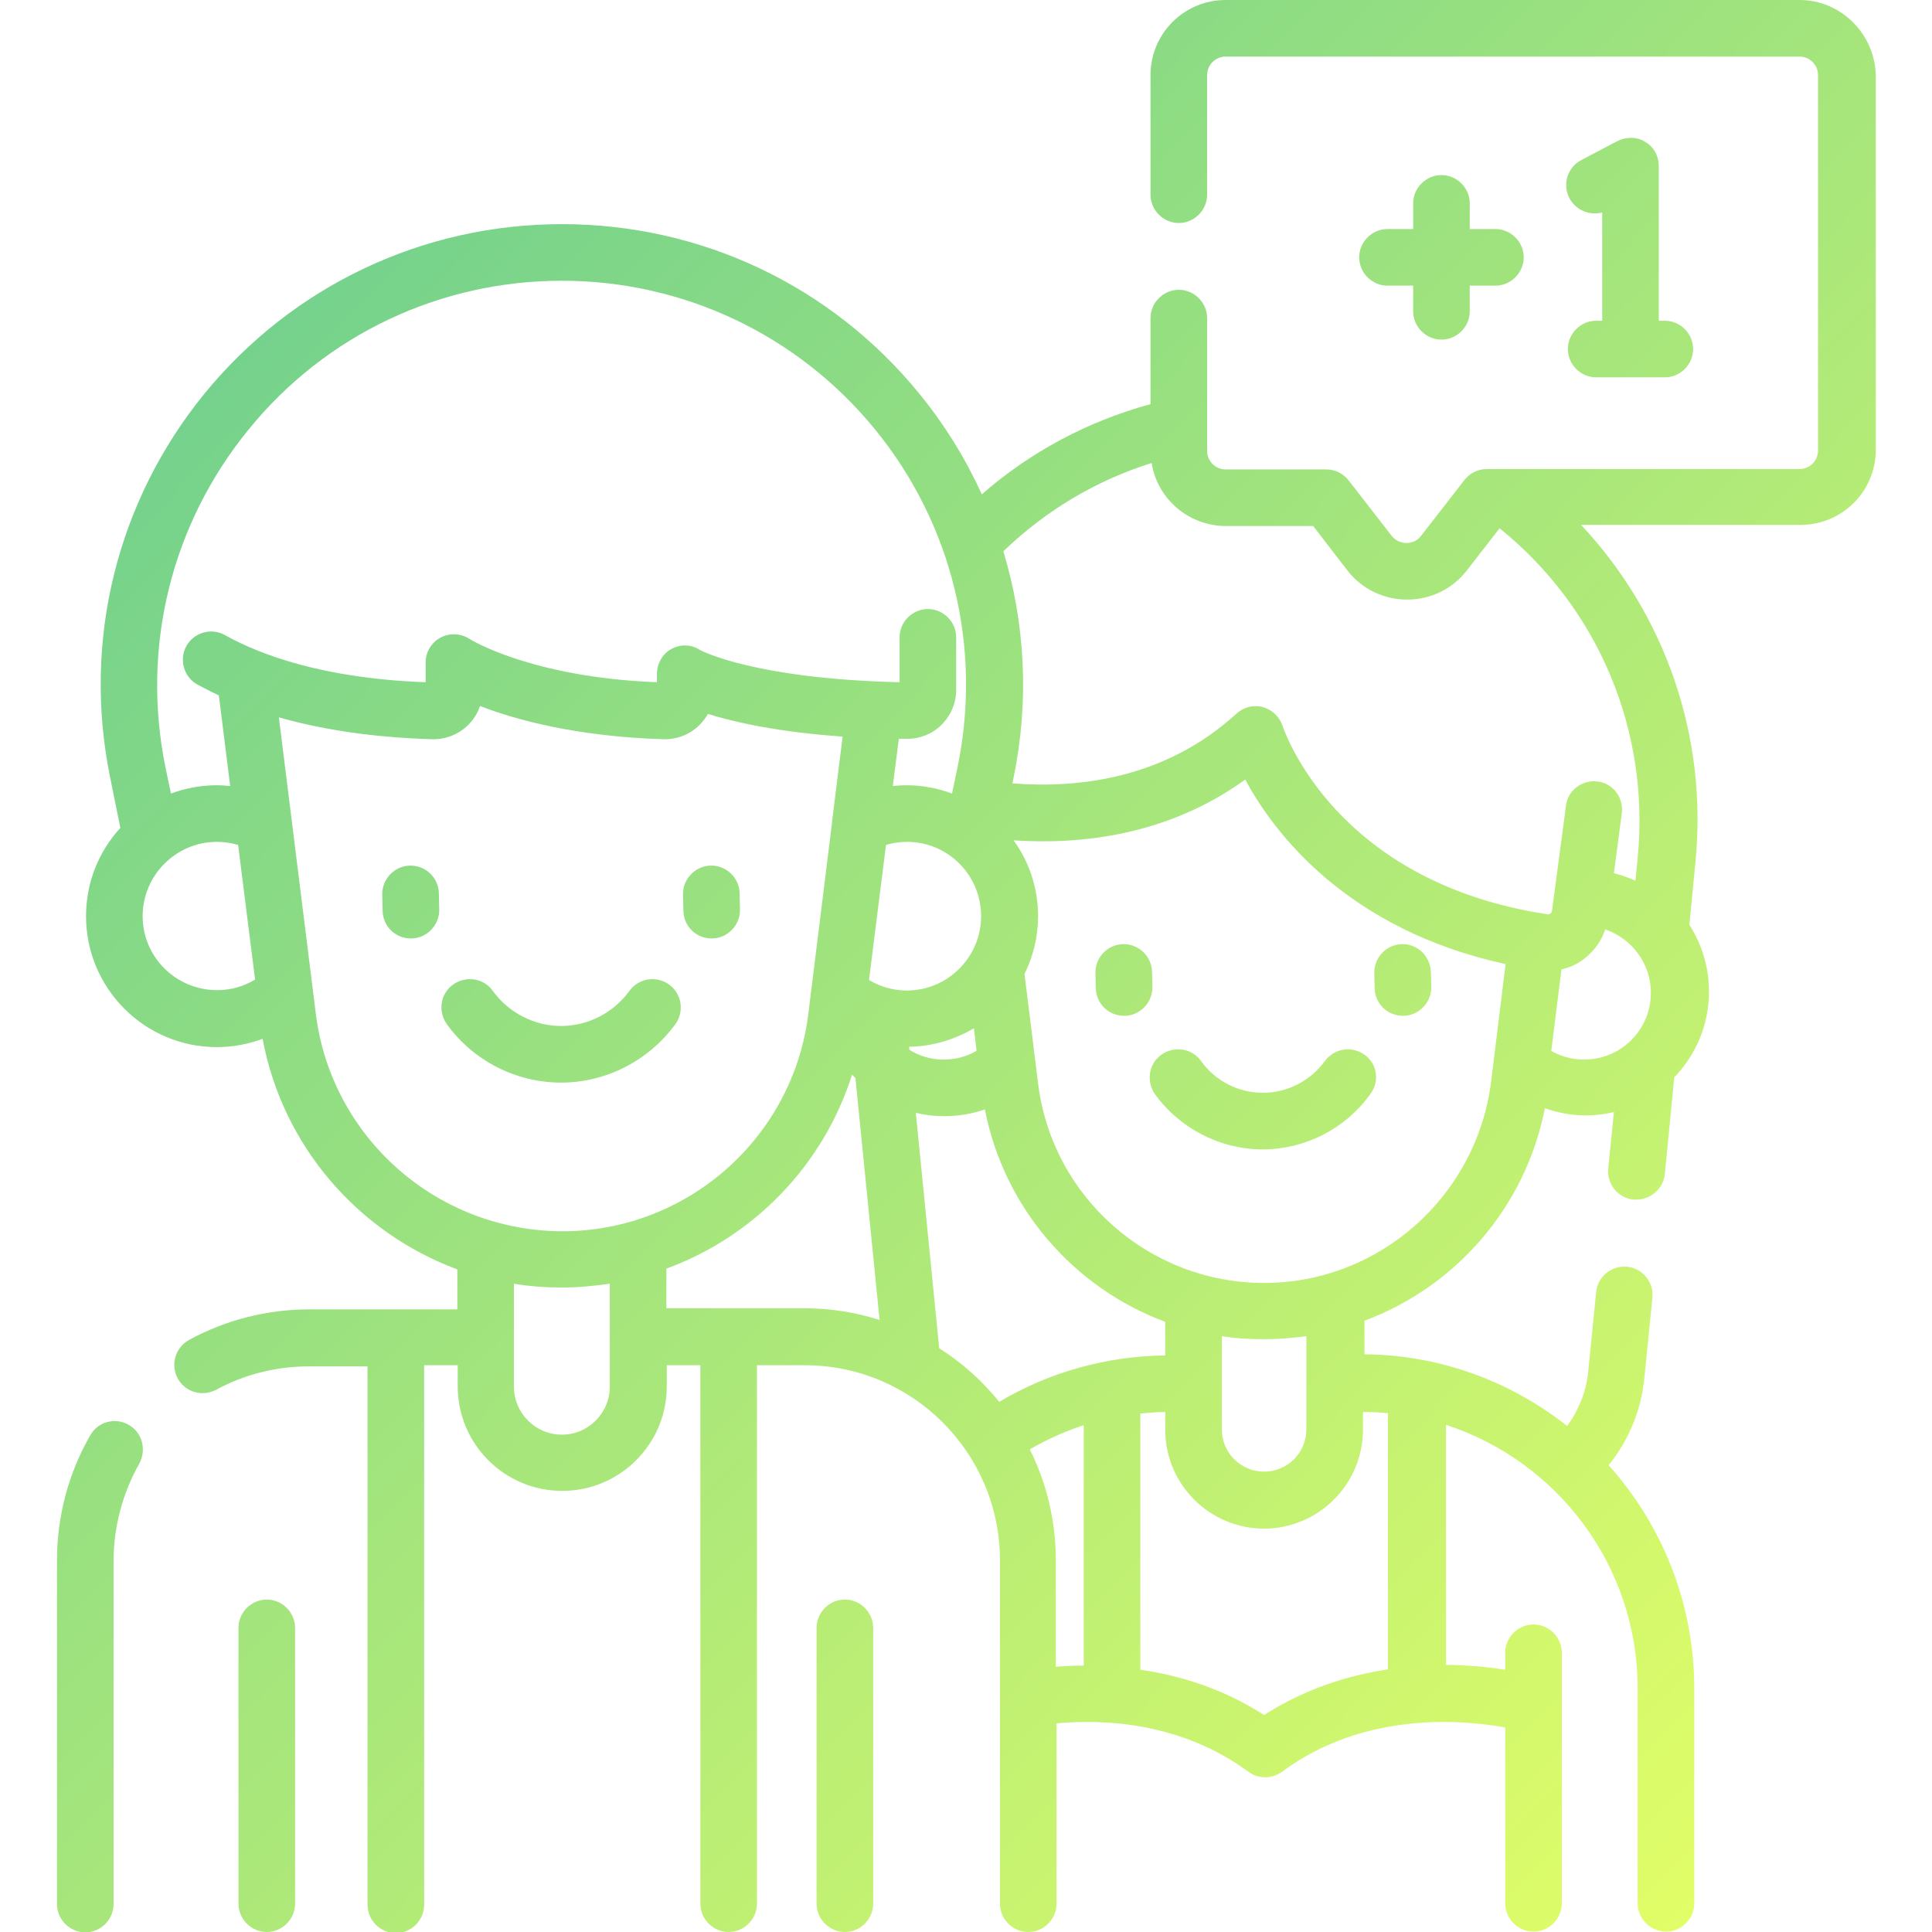
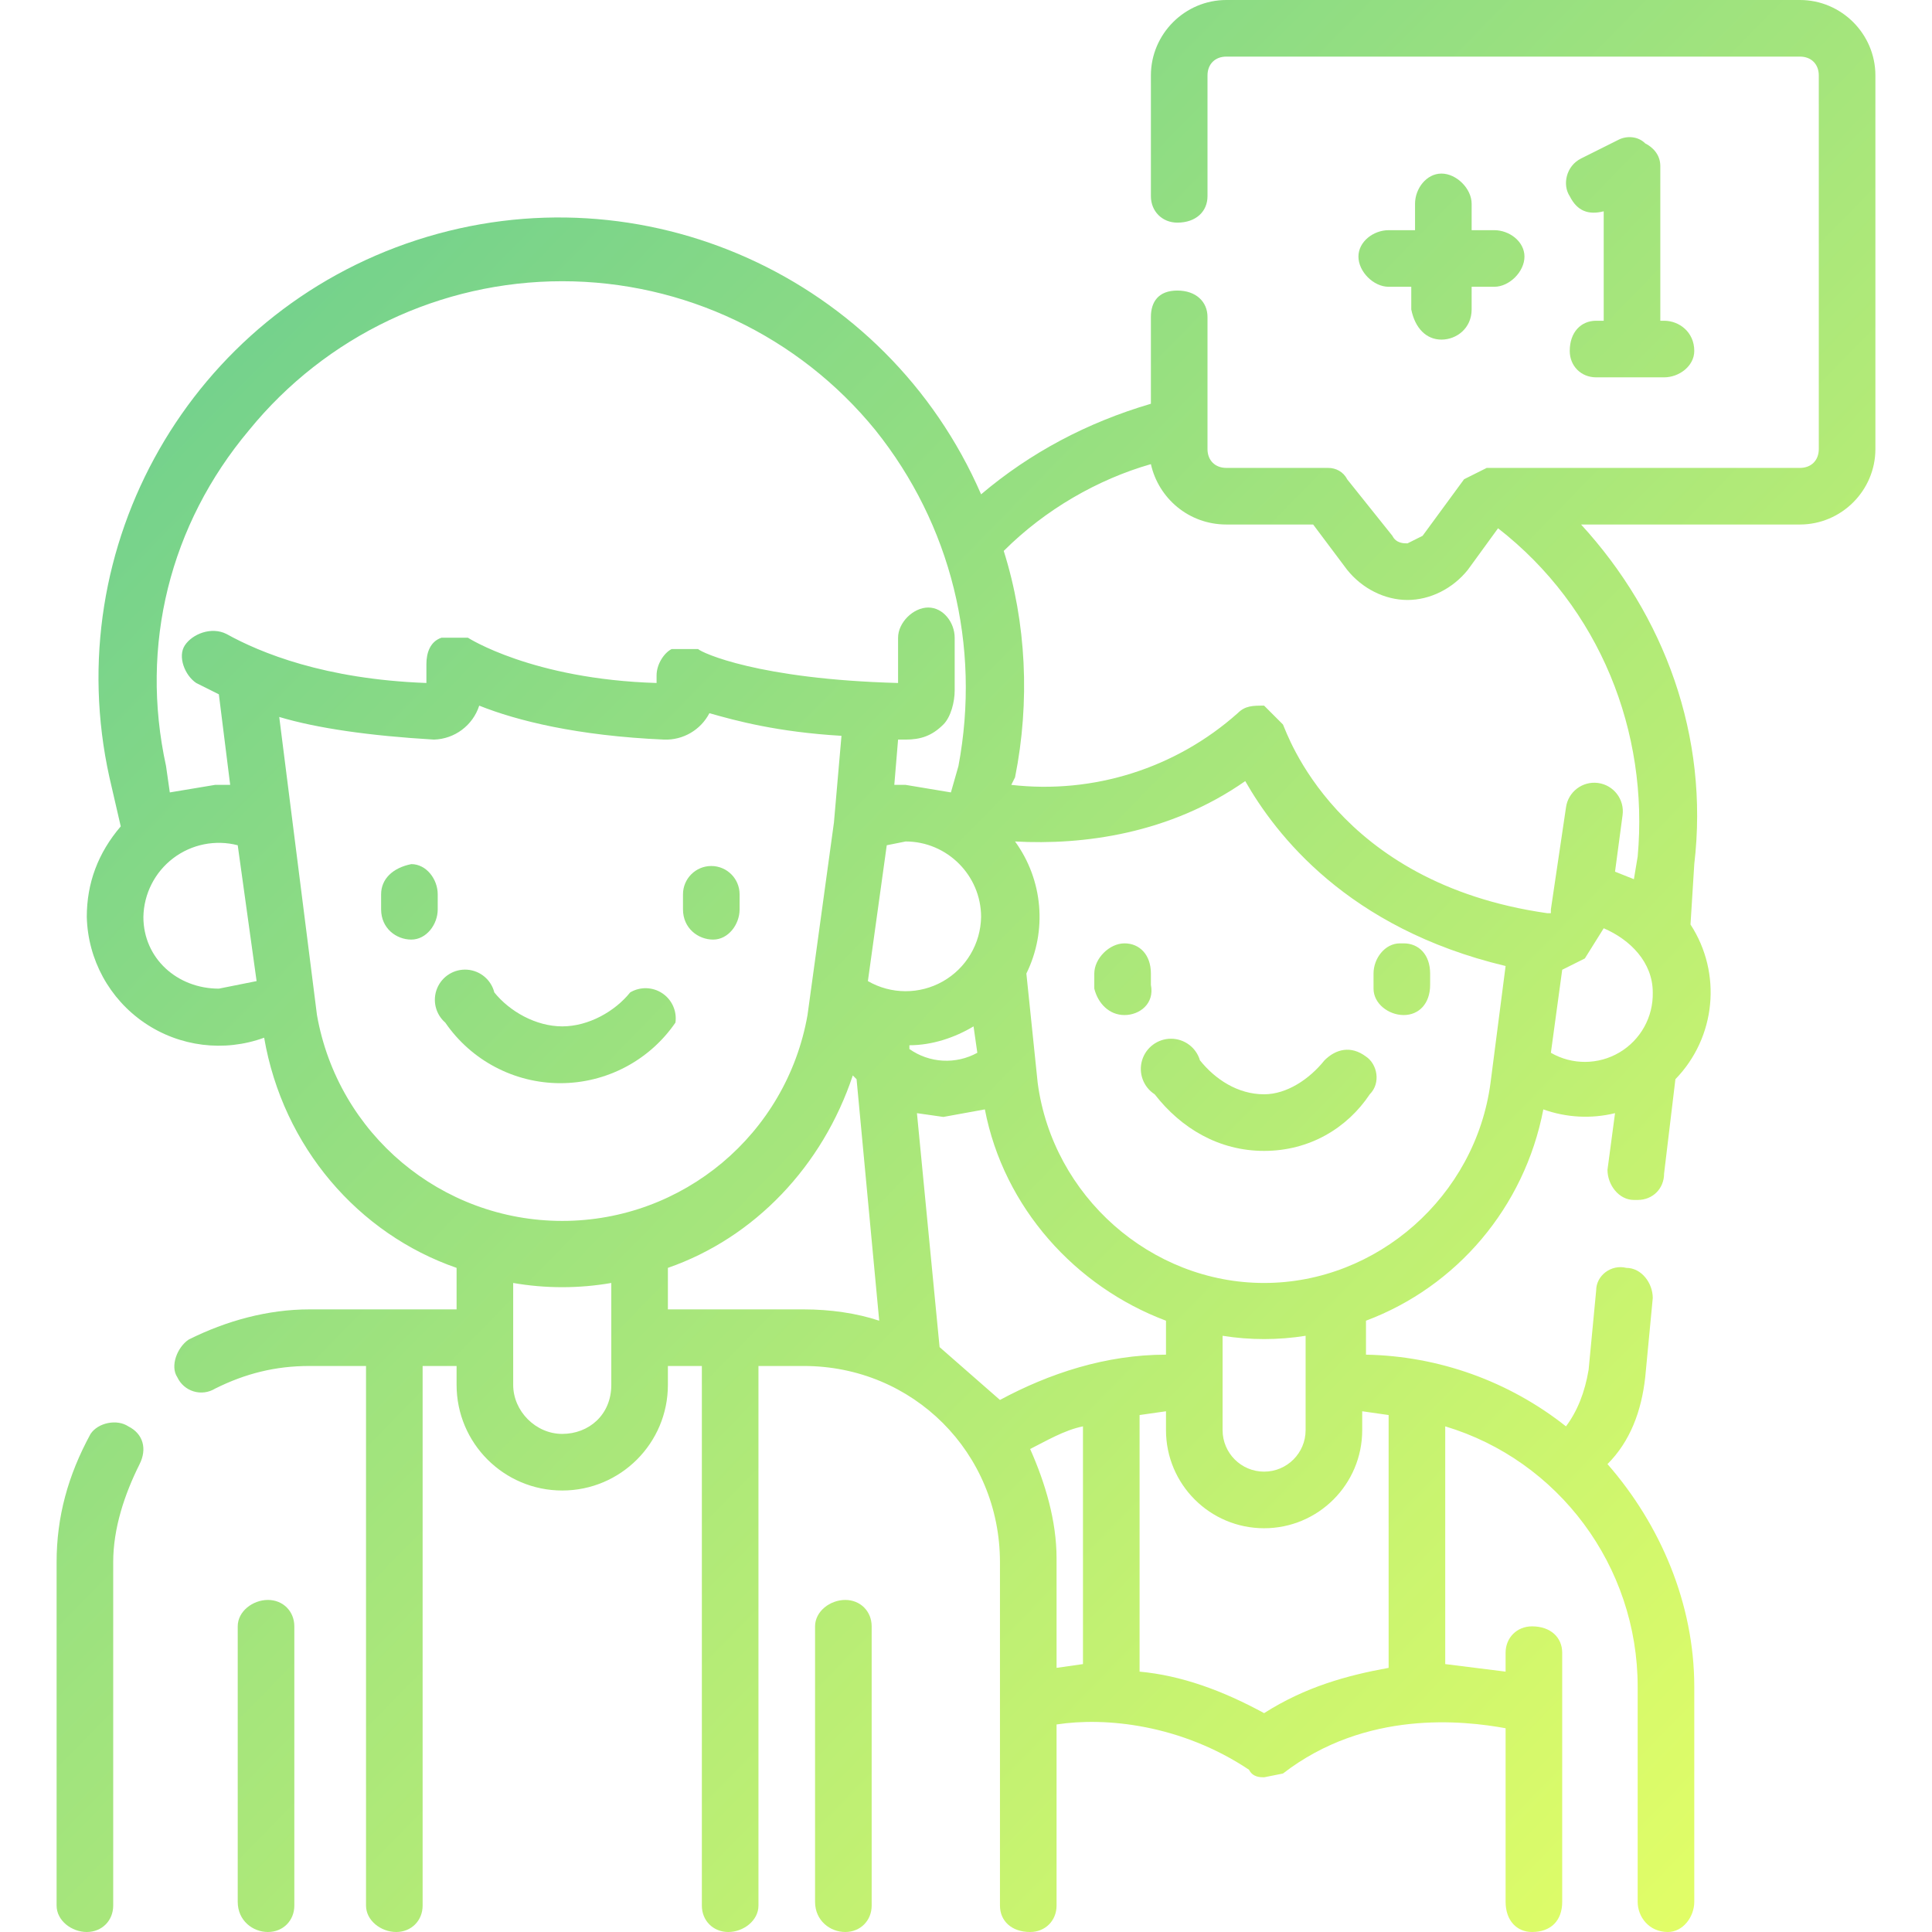
- <svg xmlns="http://www.w3.org/2000/svg" version="1.1" id="Camada_1" x="0px" y="0px" viewBox="0 0 512 512" style="enable-background:new 0 0 512 512;" xml:space="preserve">
-   <style type="text/css">
- 	.st0{fill:url(#SVGID_1_);}
- 	.st1{fill:url(#SVGID_2_);}
- 	.st2{fill:url(#SVGID_3_);}
- 	.st3{fill:url(#SVGID_4_);}
- 	.st4{fill:url(#SVGID_5_);}
- 	.st5{fill:url(#SVGID_6_);}
- 	.st6{fill:url(#SVGID_7_);}
- 	.st7{fill:url(#SVGID_8_);}
- 	.st8{fill:url(#SVGID_9_);}
- 	.st9{fill:url(#SVGID_10_);}
- 	.st10{fill:url(#SVGID_11_);}
- 	.st11{fill:url(#SVGID_12_);}
- </style>
-   <g>
-     <linearGradient id="SVGID_1_" gradientUnits="userSpaceOnUse" x1="39.72" y1="6.984" x2="512.72" y2="469.984">
-       <stop offset="0" style="stop-color:#66CC91" />
-       <stop offset="1" style="stop-color:#E5FF66" />
-     </linearGradient>
-     <path class="st0" d="M305.3,257.5c-0.1-4.1-3.6-7.4-7.7-7.3c-4.1,0.1-7.4,3.6-7.3,7.7l0.1,4c0.1,4.1,3.4,7.3,7.5,7.3   c0.1,0,0.1,0,0.2,0c4.1-0.1,7.4-3.6,7.3-7.7L305.3,257.5z" />
-     <linearGradient id="SVGID_2_" gradientUnits="userSpaceOnUse" x1="75.854" y1="-29.931" x2="548.854" y2="433.069">
-       <stop offset="0" style="stop-color:#66CC91" />
-       <stop offset="1" style="stop-color:#E5FF66" />
-     </linearGradient>
-     <path class="st1" d="M371.7,250.2c-0.1,0-0.1,0-0.2,0c-4.1,0.1-7.4,3.6-7.3,7.7l0.1,4c0.1,4.1,3.4,7.3,7.5,7.3c0.1,0,0.1,0,0.2,0   c4.1-0.1,7.4-3.6,7.3-7.7l-0.1-4C379,253.4,375.7,250.2,371.7,250.2z" />
-     <linearGradient id="SVGID_3_" gradientUnits="userSpaceOnUse" x1="44.699" y1="1.898" x2="517.698" y2="464.898">
-       <stop offset="0" style="stop-color:#66CC91" />
-       <stop offset="1" style="stop-color:#E5FF66" />
-     </linearGradient>
-     <path class="st2" d="M361.6,279.5c-3.4-2.4-8-1.7-10.5,1.7c-3.8,5.2-9.9,8.4-16.4,8.4c-6.5,0-12.6-3.1-16.4-8.4   c-2.4-3.4-7.1-4.1-10.5-1.7s-4.1,7.1-1.7,10.5c6.6,9.1,17.3,14.6,28.5,14.6s21.9-5.4,28.5-14.6C365.7,286.6,365,281.9,361.6,279.5z   " />
-     <linearGradient id="SVGID_4_" gradientUnits="userSpaceOnUse" x1="-185.385" y1="236.951" x2="287.615" y2="699.951">
-       <stop offset="0" style="stop-color:#66CC91" />
-       <stop offset="1" style="stop-color:#E5FF66" />
-     </linearGradient>
-     <path class="st3" d="M34.1,377.6c-3.6-2.1-8.2-0.8-10.2,2.8c-5.8,10.1-8.8,21.5-8.8,33.2v91c0,4.1,3.4,7.5,7.5,7.5s7.5-3.4,7.5-7.5   v-91c0-9,2.4-17.9,6.8-25.7C38.9,384.2,37.7,379.6,34.1,377.6z" />
-     <linearGradient id="SVGID_5_" gradientUnits="userSpaceOnUse" x1="-42.447" y1="90.925" x2="430.553" y2="553.925">
-       <stop offset="0" style="stop-color:#66CC91" />
-       <stop offset="1" style="stop-color:#E5FF66" />
-     </linearGradient>
-     <path class="st4" d="M108.6,229.4c-4.1,0.1-7.4,3.6-7.3,7.7l0.1,4.3c0.1,4.1,3.4,7.3,7.5,7.3c0.1,0,0.1,0,0.2,0   c4.1-0.1,7.4-3.6,7.3-7.7l-0.1-4.3C116.2,232.6,112.8,229.3,108.6,229.4z" />
-     <linearGradient id="SVGID_6_" gradientUnits="userSpaceOnUse" x1="-3.489" y1="51.126" x2="469.511" y2="514.125">
-       <stop offset="0" style="stop-color:#66CC91" />
-       <stop offset="1" style="stop-color:#E5FF66" />
-     </linearGradient>
-     <path class="st5" d="M188.6,248.7c0.1,0,0.1,0,0.2,0c4.1-0.1,7.4-3.6,7.3-7.7l-0.1-4.3c-0.1-4.1-3.5-7.4-7.7-7.3   c-4.1,0.1-7.4,3.6-7.3,7.7l0.1,4.3C181.2,245.5,184.5,248.7,188.6,248.7z" />
-     <linearGradient id="SVGID_7_" gradientUnits="userSpaceOnUse" x1="-37.075" y1="85.438" x2="435.925" y2="548.438">
-       <stop offset="0" style="stop-color:#66CC91" />
-       <stop offset="1" style="stop-color:#E5FF66" />
-     </linearGradient>
-     <path class="st6" d="M179,271.4c2.4-3.4,1.7-8-1.7-10.5c-3.4-2.4-8-1.7-10.5,1.7c-4.2,5.8-11,9.3-18.1,9.3s-13.9-3.5-18.1-9.3   c-2.4-3.4-7.1-4.1-10.5-1.7c-3.4,2.4-4.1,7.1-1.7,10.5c7,9.7,18.3,15.5,30.3,15.5C160.6,286.9,171.9,281.1,179,271.4z" />
-     <linearGradient id="SVGID_8_" gradientUnits="userSpaceOnUse" x1="-175.559" y1="226.912" x2="297.442" y2="689.912">
-       <stop offset="0" style="stop-color:#66CC91" />
-       <stop offset="1" style="stop-color:#E5FF66" />
-     </linearGradient>
-     <path class="st7" d="M70.7,423.9c-4.1,0-7.5,3.4-7.5,7.5v73.1c0,4.1,3.4,7.5,7.5,7.5c4.1,0,7.5-3.4,7.5-7.5v-73.1   C78.2,427.3,74.8,423.9,70.7,423.9z" />
-     <linearGradient id="SVGID_9_" gradientUnits="userSpaceOnUse" x1="-100.615" y1="150.35" x2="372.385" y2="613.35">
-       <stop offset="0" style="stop-color:#66CC91" />
-       <stop offset="1" style="stop-color:#E5FF66" />
-     </linearGradient>
-     <path class="st8" d="M223.9,423.9c-4.1,0-7.5,3.4-7.5,7.5v73.1c0,4.1,3.4,7.5,7.5,7.5c4.1,0,7.5-3.4,7.5-7.5v-73.1   C231.4,427.3,228,423.9,223.9,423.9z" />
-     <linearGradient id="SVGID_10_" gradientUnits="userSpaceOnUse" x1="39.368" y1="7.343" x2="512.368" y2="470.343">
-       <stop offset="0" style="stop-color:#66CC91" />
-       <stop offset="1" style="stop-color:#E5FF66" />
-     </linearGradient>
-     <path class="st9" d="M476.9,0H324.8c-11,0-19.9,8.9-19.9,19.9v31.7c0,4.1,3.4,7.5,7.5,7.5c4.1,0,7.5-3.4,7.5-7.5V19.9   c0-2.7,2.2-4.9,4.9-4.9h152.1c2.7,0,4.9,2.2,4.9,4.9v99.5c0,2.7-2.2,4.9-4.9,4.9h-82.9c-2.3,0-4.5,1.1-5.9,2.9L376.6,142   c-1.3,1.7-3,1.9-3.9,1.9c-0.9,0-2.6-0.3-3.9-1.9l-11.4-14.7c-1.4-1.8-3.6-2.9-5.9-2.9h-26.7c-2.7,0-4.9-2.2-4.9-4.9V84.3   c0-4.1-3.4-7.5-7.5-7.5s-7.5,3.4-7.5,7.5v22.8c-16.5,4.5-31.8,12.6-44.7,23.9c-4.3-9.4-9.8-18.4-16.6-26.7   c-23.3-28.6-57.8-44.9-94.7-44.9s-71.4,16.4-94.7,44.9c-23.3,28.6-32.4,65.6-25,101.8l2.7,13.3c-5.7,6.2-9.1,14.4-9.1,23.4   c0,19.1,15.5,34.7,34.7,34.7c4.2,0,8.3-0.8,12.1-2.2c5.3,28.5,25.4,51.4,51.6,61.1v10.6H81.9c-11.1,0-22.1,2.8-31.8,8.1   c-3.6,2-5,6.5-3,10.2c1.4,2.5,3.9,3.9,6.6,3.9c1.2,0,2.4-0.3,3.6-0.9c7.5-4.1,16-6.2,24.6-6.2h15.5v142.7c0,4.1,3.4,7.5,7.5,7.5   c4.1,0,7.5-3.4,7.5-7.5V361.8h8.9v5.6c0,15.3,12.4,27.7,27.7,27.7c15.3,0,27.7-12.4,27.7-27.7v-5.6h8.9v142.7   c0,4.1,3.4,7.5,7.5,7.5c4.1,0,7.5-3.4,7.5-7.5V361.8h12.7c28.5,0,51.7,23.2,51.7,51.7v91c0,4.1,3.4,7.5,7.5,7.5   c4.1,0,7.5-3.4,7.5-7.5v-47.8c13.1-1.2,33.2-0.1,50.8,12.8c1.3,1,2.9,1.5,4.5,1.5s3.1-0.5,4.5-1.5c21.9-16.2,48.1-13.7,59.1-11.7   v46.6c0,4.1,3.4,7.5,7.5,7.5c4.1,0,7.5-3.4,7.5-7.5v-66.4c0-4.1-3.4-7.5-7.5-7.5c-4.1,0-7.5,3.4-7.5,7.5v4.5   c-4.2-0.7-9.6-1.2-15.7-1.3v-63.6c29.5,9.6,50.8,37.3,50.8,69.9v56.9c0,4.1,3.4,7.5,7.5,7.5c4.1,0,7.5-3.4,7.5-7.5v-56.9   c0-22.7-8.6-43.5-22.7-59.2c5.4-6.7,8.7-14.7,9.5-23.4l2.1-21c0.4-4.1-2.6-7.8-6.7-8.2c-4.1-0.4-7.8,2.6-8.2,6.7l-2.1,21   c-0.5,5.3-2.5,10.3-5.6,14.5c-14.8-11.7-33.4-18.8-53.7-19v-8.9c24.2-9,42.7-30.1,47.8-56.3c3.5,1.2,7.1,1.9,10.8,1.9   c2.6,0,5.1-0.3,7.5-0.9l-1.5,15c-0.4,4.1,2.6,7.8,6.7,8.2c0.3,0,0.5,0,0.8,0c3.8,0,7.1-2.9,7.5-6.8l2.5-25.6   c5.7-5.9,9.2-13.9,9.2-22.7c0-6.5-1.9-12.6-5.2-17.7l1.6-16.5c3.3-33.3-7.9-65.6-30.3-89.5h58.2c11,0,19.9-8.9,19.9-19.9V19.9   C496.8,8.9,487.8,0,476.9,0z M260,242.8c0,10.8-8.8,19.7-19.7,19.7c-3.6,0-7-1-10-2.8l4.5-35.8c1.8-0.5,3.6-0.8,5.6-0.8   C251.2,223.1,260,231.9,260,242.8z M240.9,277.4c6.3-0.1,12.1-1.9,17.2-4.9l0.7,6c-2.6,1.5-5.6,2.3-8.7,2.3c-3.3,0-6.4-0.9-9.1-2.6   L240.9,277.4z M65.9,113.8c20.4-25.1,50.7-39.4,83-39.4c32.3,0,62.6,14.4,83,39.4s28.4,57.6,21.9,89.3l-1.5,7.2   c-3.8-1.4-7.8-2.2-12.1-2.2c-1.2,0-2.4,0.1-3.6,0.2l1.6-12.5c0.7,0,1.3,0,2,0h0.2c3.4,0,6.7-1.3,9.1-3.7c2.5-2.5,3.9-5.8,3.9-9.3   v-13.9c0-4.1-3.4-7.5-7.5-7.5s-7.5,3.4-7.5,7.5v11.9c-37.9-0.9-52.1-8.1-53-8.6c-2.3-1.5-5.1-1.5-7.5-0.2c-2.4,1.3-3.8,3.9-3.8,6.7   v2.1c-33.4-1.3-49.6-11.4-49.7-11.5c-2.3-1.5-5.3-1.6-7.7-0.3c-2.4,1.3-3.9,3.8-3.9,6.6v5.2c-27.2-1-43.9-7.3-53.2-12.5   c-3.6-2-8.2-0.7-10.2,2.9s-0.7,8.2,2.9,10.2c1.7,0.9,3.6,1.9,5.7,2.9l3,24c-1.2-0.1-2.4-0.2-3.6-0.2c-4.2,0-8.3,0.8-12.1,2.2   l-1.5-7.2C37.4,171.4,45.4,138.9,65.9,113.8z M37.8,242.8c0-10.8,8.8-19.7,19.7-19.7c1.9,0,3.8,0.3,5.6,0.8l4.5,35.7   c-3,1.8-6.4,2.8-10,2.8C46.6,262.4,37.8,253.6,37.8,242.8z M83.7,268.7l-9.8-78.6c10.5,3,23.9,5.3,40.6,5.8   c3.5,0.1,6.9-1.2,9.5-3.7c1.5-1.5,2.6-3.2,3.2-5.1c9.6,3.7,25.7,8.1,48.6,8.8c3.5,0.1,7-1.2,9.5-3.7c0.9-0.9,1.7-1.9,2.3-3   c7.1,2.2,18.6,4.8,35.7,6l-2.8,22.6c0,0.1,0,0.1,0,0.2l-6.3,50.8c-4.1,32.8-32.1,57.5-65.2,57.5C115.8,326.2,87.8,301.5,83.7,268.7   z M148.9,380.2c-7,0-12.7-5.7-12.7-12.7v-27.3c4.1,0.7,8.4,1,12.7,1c4.3,0,8.5-0.4,12.7-1v27.3   C161.6,374.5,155.9,380.2,148.9,380.2z M176.6,346.8v-10.6c23.2-8.5,41.6-27.4,49.2-51.4c0.3,0.3,0.6,0.6,0.9,0.9l6.4,64.1   c-6.3-2-13-3.1-20-3.1H176.6z M248.9,357.3l-6.2-62.4c2.4,0.6,4.9,0.9,7.5,0.9c3.8,0,7.4-0.6,10.8-1.8   c5.1,26.2,23.6,47.3,47.8,56.3v8.9c-15.6,0.2-30.7,4.4-44,12.3C260.3,365.9,254.9,361.1,248.9,357.3z M279.8,441.7v-28.2   c0-10.6-2.5-20.6-6.9-29.4c4.5-2.6,9.3-4.8,14.3-6.4v63.7C284.6,441.4,282.1,441.5,279.8,441.7z M367.8,374.5v67.9   c-10.5,1.6-21.9,5.1-32.8,12.1c-10.9-7-22.3-10.5-32.8-12v-67.9c2.2-0.2,4.4-0.4,6.6-0.4v4.7c0,14.5,11.8,26.2,26.2,26.2   c14.4,0,26.2-11.8,26.2-26.2v-4.7C363.4,374.2,365.6,374.3,367.8,374.5z M346.2,378.8c0,6.2-5,11.2-11.2,11.2s-11.2-5-11.2-11.2   v-24.7c3.7,0.6,7.4,0.8,11.2,0.8c3.8,0,7.5-0.3,11.2-0.8V378.8z M335,340c-30.4,0-56.2-22.7-59.9-52.9l-3.6-29   c2.3-4.6,3.6-9.8,3.6-15.3c0-7.5-2.4-14.5-6.5-20.1c18.2,1.2,41-1.4,61.4-16.1c7.6,14.1,26.9,39.7,69,48.9l-3.9,31.6   C391.1,317.2,365.4,340,335,340z M411.1,278.5l2.7-21.6c2.2-0.5,4.2-1.4,6-2.8c2.6-2,4.6-4.7,5.6-7.8c7,2.4,12.1,9,12.1,16.8   c0,9.8-7.9,17.7-17.7,17.7C416.7,280.8,413.7,280,411.1,278.5z M434,227.4l-0.6,6c-1.8-0.8-3.7-1.5-5.7-2l2.1-15.9   c0.5-4.1-2.3-7.9-6.4-8.4c-4.1-0.5-7.9,2.3-8.4,6.4l-3.7,27.9c0,0.3-0.2,0.5-0.4,0.7c-0.2,0.1-0.4,0.3-0.8,0.2   c-56.1-8.5-69.6-48.3-70.2-49.9c-0.8-2.4-2.7-4.3-5.2-5c-2.5-0.7-5.1,0-7,1.7c-18.8,17.2-41.7,19.9-59.4,18.5l0.3-1.5   c4.2-20.3,3.1-40.8-2.7-60c11.2-10.8,24.6-18.8,39.3-23.4c1.5,9.5,9.8,16.7,19.7,16.7h23.1l9.1,11.8c3.8,4.9,9.6,7.7,15.8,7.7   s12-2.8,15.8-7.7l8.7-11.2C423.6,161.1,437.3,193.7,434,227.4z" />
-     <linearGradient id="SVGID_11_" gradientUnits="userSpaceOnUse" x1="176.579" y1="-132.831" x2="649.579" y2="330.169">
-       <stop offset="0" style="stop-color:#66CC91" />
-       <stop offset="1" style="stop-color:#E5FF66" />
-     </linearGradient>
-     <path class="st10" d="M382,46.4c-4.1,0-7.5,3.4-7.5,7.5v6.8h-6.8c-4.1,0-7.5,3.4-7.5,7.5c0,4.1,3.4,7.5,7.5,7.5h6.8v6.8   c0,4.1,3.4,7.5,7.5,7.5s7.5-3.4,7.5-7.5v-6.8h6.8c4.1,0,7.5-3.4,7.5-7.5c0-4.1-3.4-7.5-7.5-7.5h-6.8v-6.8   C389.5,49.8,386.1,46.4,382,46.4z" />
-     <linearGradient id="SVGID_12_" gradientUnits="userSpaceOnUse" x1="198.883" y1="-155.617" x2="671.883" y2="307.383">
-       <stop offset="0" style="stop-color:#66CC91" />
-       <stop offset="1" style="stop-color:#E5FF66" />
-     </linearGradient>
-     <path class="st11" d="M436,37.6c-2.2-1.4-5-1.4-7.4-0.2l-9.5,5c-3.7,1.9-5.1,6.4-3.2,10.1c1.7,3.2,5.3,4.7,8.7,3.8V85H423   c-4.1,0-7.5,3.4-7.5,7.5c0,4.1,3.4,7.5,7.5,7.5h18.2c4.1,0,7.5-3.4,7.5-7.5c0-4.1-3.4-7.5-7.5-7.5h-1.6V44   C439.6,41.4,438.3,38.9,436,37.6z" />
-   </g>
+ <svg xmlns="http://www.w3.org/2000/svg" version="1" viewBox="0 0 512 512">
+   <linearGradient id="a" x1="40" x2="513" y1="7" y2="470" gradientUnits="userSpaceOnUse">
+     <stop offset="0" stop-color="#66cc91" />
+     <stop offset="1" stop-color="#e5ff66" />
+   </linearGradient>
+   <path fill="url(#a)" d="M305 258c0-5-3-8-7-8s-8 4-8 8v4c1 4 4 7 8 7s8-3 7-8v-3z" />
+   <linearGradient id="b" x1="76" x2="549" y1="-30" y2="433" gradientUnits="userSpaceOnUse">
+     <stop offset="0" stop-color="#66cc91" />
+     <stop offset="1" stop-color="#e5ff66" />
+   </linearGradient>
+   <path fill="url(#b)" d="M372 250h-1c-4 0-7 4-7 8v4c0 4 4 7 8 7s7-3 7-8v-3c0-5-3-8-7-8z" />
+   <linearGradient id="c" x1="45" x2="518" y1="2" y2="465" gradientUnits="userSpaceOnUse">
+     <stop offset="0" stop-color="#66cc91" />
+     <stop offset="1" stop-color="#e5ff66" />
+   </linearGradient>
+   <path fill="url(#c)" d="M362 280c-4-3-8-2-11 1-4 5-10 9-16 9-7 0-13-4-17-9a8 8 0 1 0-12 9c7 9 17 15 29 15s22-6 28-15c3-3 2-8-1-10z" />
+   <linearGradient id="d" x1="-185" x2="288" y1="237" y2="700" gradientUnits="userSpaceOnUse">
+     <stop offset="0" stop-color="#66cc91" />
+     <stop offset="1" stop-color="#e5ff66" />
+   </linearGradient>
+   <path fill="url(#d)" d="M34 378c-3-2-8-1-10 2-6 11-9 22-9 34v91c0 4 4 7 8 7s7-3 7-7v-91c0-9 3-18 7-26 2-4 1-8-3-10z" />
+   <linearGradient id="e" x1="-42" x2="431" y1="91" y2="554" gradientUnits="userSpaceOnUse">
+     <stop offset="0" stop-color="#66cc91" />
+     <stop offset="1" stop-color="#e5ff66" />
+   </linearGradient>
+   <path fill="url(#e)" d="M109 229c-5 1-8 4-8 8v4c0 5 4 8 8 8s7-4 7-8v-4c0-4-3-8-7-8z" />
+   <linearGradient id="f" x1="-3" x2="470" y1="51" y2="514" gradientUnits="userSpaceOnUse">
+     <stop offset="0" stop-color="#66cc91" />
+     <stop offset="1" stop-color="#e5ff66" />
+   </linearGradient>
+   <path fill="url(#f)" d="M189 249c4 0 7-4 7-8v-4a7 7 0 1 0-15 0v4c0 5 4 8 8 8z" />
+   <linearGradient id="g" x1="-37" x2="436" y1="85" y2="548" gradientUnits="userSpaceOnUse">
+     <stop offset="0" stop-color="#66cc91" />
+     <stop offset="1" stop-color="#e5ff66" />
+   </linearGradient>
+   <path fill="url(#g)" d="M179 271a8 8 0 0 0-12-8c-4 5-11 9-18 9s-14-4-18-9a8 8 0 1 0-13 8 37 37 0 0 0 61 0z" />
+   <linearGradient id="h" x1="-176" x2="297" y1="227" y2="690" gradientUnits="userSpaceOnUse">
+     <stop offset="0" stop-color="#66cc91" />
+     <stop offset="1" stop-color="#e5ff66" />
+   </linearGradient>
+   <path fill="url(#h)" d="M71 424c-4 0-8 3-8 7v73c0 5 4 8 8 8s7-3 7-7v-74c0-4-3-7-7-7z" />
+   <linearGradient id="i" x1="-101" x2="372" y1="150" y2="613" gradientUnits="userSpaceOnUse">
+     <stop offset="0" stop-color="#66cc91" />
+     <stop offset="1" stop-color="#e5ff66" />
+   </linearGradient>
+   <path fill="url(#i)" d="M224 424c-4 0-8 3-8 7v73c0 5 4 8 8 8s7-3 7-7v-74c0-4-3-7-7-7z" />
+   <linearGradient id="j" x1="39" x2="512" y1="7" y2="470" gradientUnits="userSpaceOnUse">
+     <stop offset="0" stop-color="#66cc91" />
+     <stop offset="1" stop-color="#e5ff66" />
+   </linearGradient>
+   <path fill="url(#j)" d="M477 0H325c-11 0-20 9-20 20v32c0 4 3 7 7 7 5 0 8-3 8-7V20c0-3 2-5 5-5h152c3 0 5 2 5 5v99c0 3-2 5-5 5h-83l-6 3-11 15-4 2c-1 0-3 0-4-2l-12-15c-1-2-3-3-5-3h-27c-3 0-5-2-5-5V84c0-4-3-7-8-7s-7 3-7 7v23c-17 5-32 13-45 24a122 122 0 0 0-231 75l3 13c-6 7-9 15-9 24a35 35 0 0 0 47 32c5 29 25 52 51 61v11H82c-11 0-22 3-32 8-3 2-5 7-3 10a7 7 0 0 0 10 3c8-4 16-6 25-6h15v143c0 4 4 7 8 7s7-3 7-7V362h9v5a28 28 0 1 0 56 0v-5h9v143c0 4 3 7 7 7s8-3 8-7V362h12c29 0 52 23 52 52v91c0 4 3 7 8 7 4 0 7-3 7-7v-48c13-2 33 0 51 12 1 2 3 2 4 2l5-1c22-17 48-14 59-12v46c0 5 3 8 7 8 5 0 8-3 8-8v-66c0-4-3-7-8-7-4 0-7 3-7 7v5l-16-2v-63c30 9 51 37 51 69v57c0 4 3 8 8 8 4 0 7-4 7-8v-57c0-22-9-43-23-59 6-6 9-14 10-23l2-21c0-4-3-8-7-8-4-1-8 2-8 6l-2 21c-1 6-3 11-6 15a88 88 0 0 0-53-19v-9c24-9 42-30 47-56a33 33 0 0 0 19 1l-2 15c0 4 3 8 7 8h1c4 0 7-3 7-7l3-25a33 33 0 0 0 4-41l1-16c4-34-8-66-30-90h58c11 0 20-9 20-20V20c0-11-9-20-20-20zM260 243a20 20 0 0 1-30 17l5-36 5-1c11 0 20 9 20 20zm-19 34c6 0 12-2 17-5l1 7a17 17 0 0 1-18-1v-1zM66 114a107 107 0 0 1 166 0c20 25 28 57 22 89l-2 7-12-2h-3l1-12h2c4 0 7-1 10-4 2-2 3-6 3-9v-14c0-4-3-8-7-8s-8 4-8 8v12c-37-1-52-8-53-9h-7c-2 1-4 4-4 7v2c-33-1-50-12-50-12h-7c-3 1-4 4-4 7v5c-27-1-44-8-53-13-4-2-9 0-11 3s0 8 3 10l6 3 3 24h-4l-12 2-1-7c-7-32 1-64 22-89zM38 243a20 20 0 0 1 25-19l5 36-10 2c-11 0-20-8-20-19zm46 26l-10-79c10 3 24 5 41 6a13 13 0 0 0 12-9c10 4 26 8 49 9a13 13 0 0 0 12-7c7 2 18 5 35 6l-2 23-7 51a66 66 0 0 1-130 0zm65 111c-7 0-13-6-13-13v-27a76 76 0 0 0 26 0v27c0 8-6 13-13 13zm28-33v-11c23-8 41-27 49-51l1 1 6 64c-6-2-13-3-20-3h-36zm72 10l-6-62 7 1 11-2c5 26 24 47 48 56v9c-16 0-31 5-44 12l-16-14zm31 85v-29c0-10-3-20-7-29 4-2 9-5 14-6v63l-7 1zm88-67v67c-11 2-22 5-33 12-11-6-22-10-33-11v-68l7-1v5a26 26 0 0 0 52 0v-5l7 1zm-22 4a11 11 0 1 1-22 0v-25a70 70 0 0 0 22 0v25zm-11-39c-30 0-56-23-60-53l-3-29a34 34 0 0 0-3-35c18 1 41-2 61-16 8 14 27 39 69 49l-4 31c-4 30-30 53-60 53zm76-61l3-22 6-3 5-8c7 3 13 9 13 17a18 18 0 0 1-27 16zm23-52l-1 6-5-2 2-15a7 7 0 1 0-15-2l-4 27v1h-1c-56-8-69-48-70-50l-5-5c-3 0-5 0-7 2a77 77 0 0 1-60 19l1-2c4-20 3-41-3-60 11-11 25-19 39-23 2 9 10 16 20 16h23l9 12c4 5 10 8 16 8s12-3 16-8l8-11c27 21 40 54 37 87z" />
+   <linearGradient id="k" x1="177" x2="650" y1="-133" y2="330" gradientUnits="userSpaceOnUse">
+     <stop offset="0" stop-color="#66cc91" />
+     <stop offset="1" stop-color="#e5ff66" />
+   </linearGradient>
+   <path fill="url(#k)" d="M382 46c-4 0-7 4-7 8v7h-7c-4 0-8 3-8 7s4 8 8 8h6v6c1 5 4 8 8 8s8-3 8-8v-6h6c4 0 8-4 8-8s-4-7-8-7h-6v-7c0-4-4-8-8-8z" />
+   <linearGradient id="l" x1="199" x2="672" y1="-156" y2="307" gradientUnits="userSpaceOnUse">
+     <stop offset="0" stop-color="#66cc91" />
+     <stop offset="1" stop-color="#e5ff66" />
+   </linearGradient>
+   <path fill="url(#l)" d="M436 38c-2-2-5-2-7-1l-10 5c-4 2-5 7-3 10 2 4 5 5 9 4v29h-2c-4 0-7 3-7 8 0 4 3 7 7 7h18c4 0 8-3 8-7 0-5-4-8-8-8h-1V44c0-3-2-5-4-6z" />
</svg>
